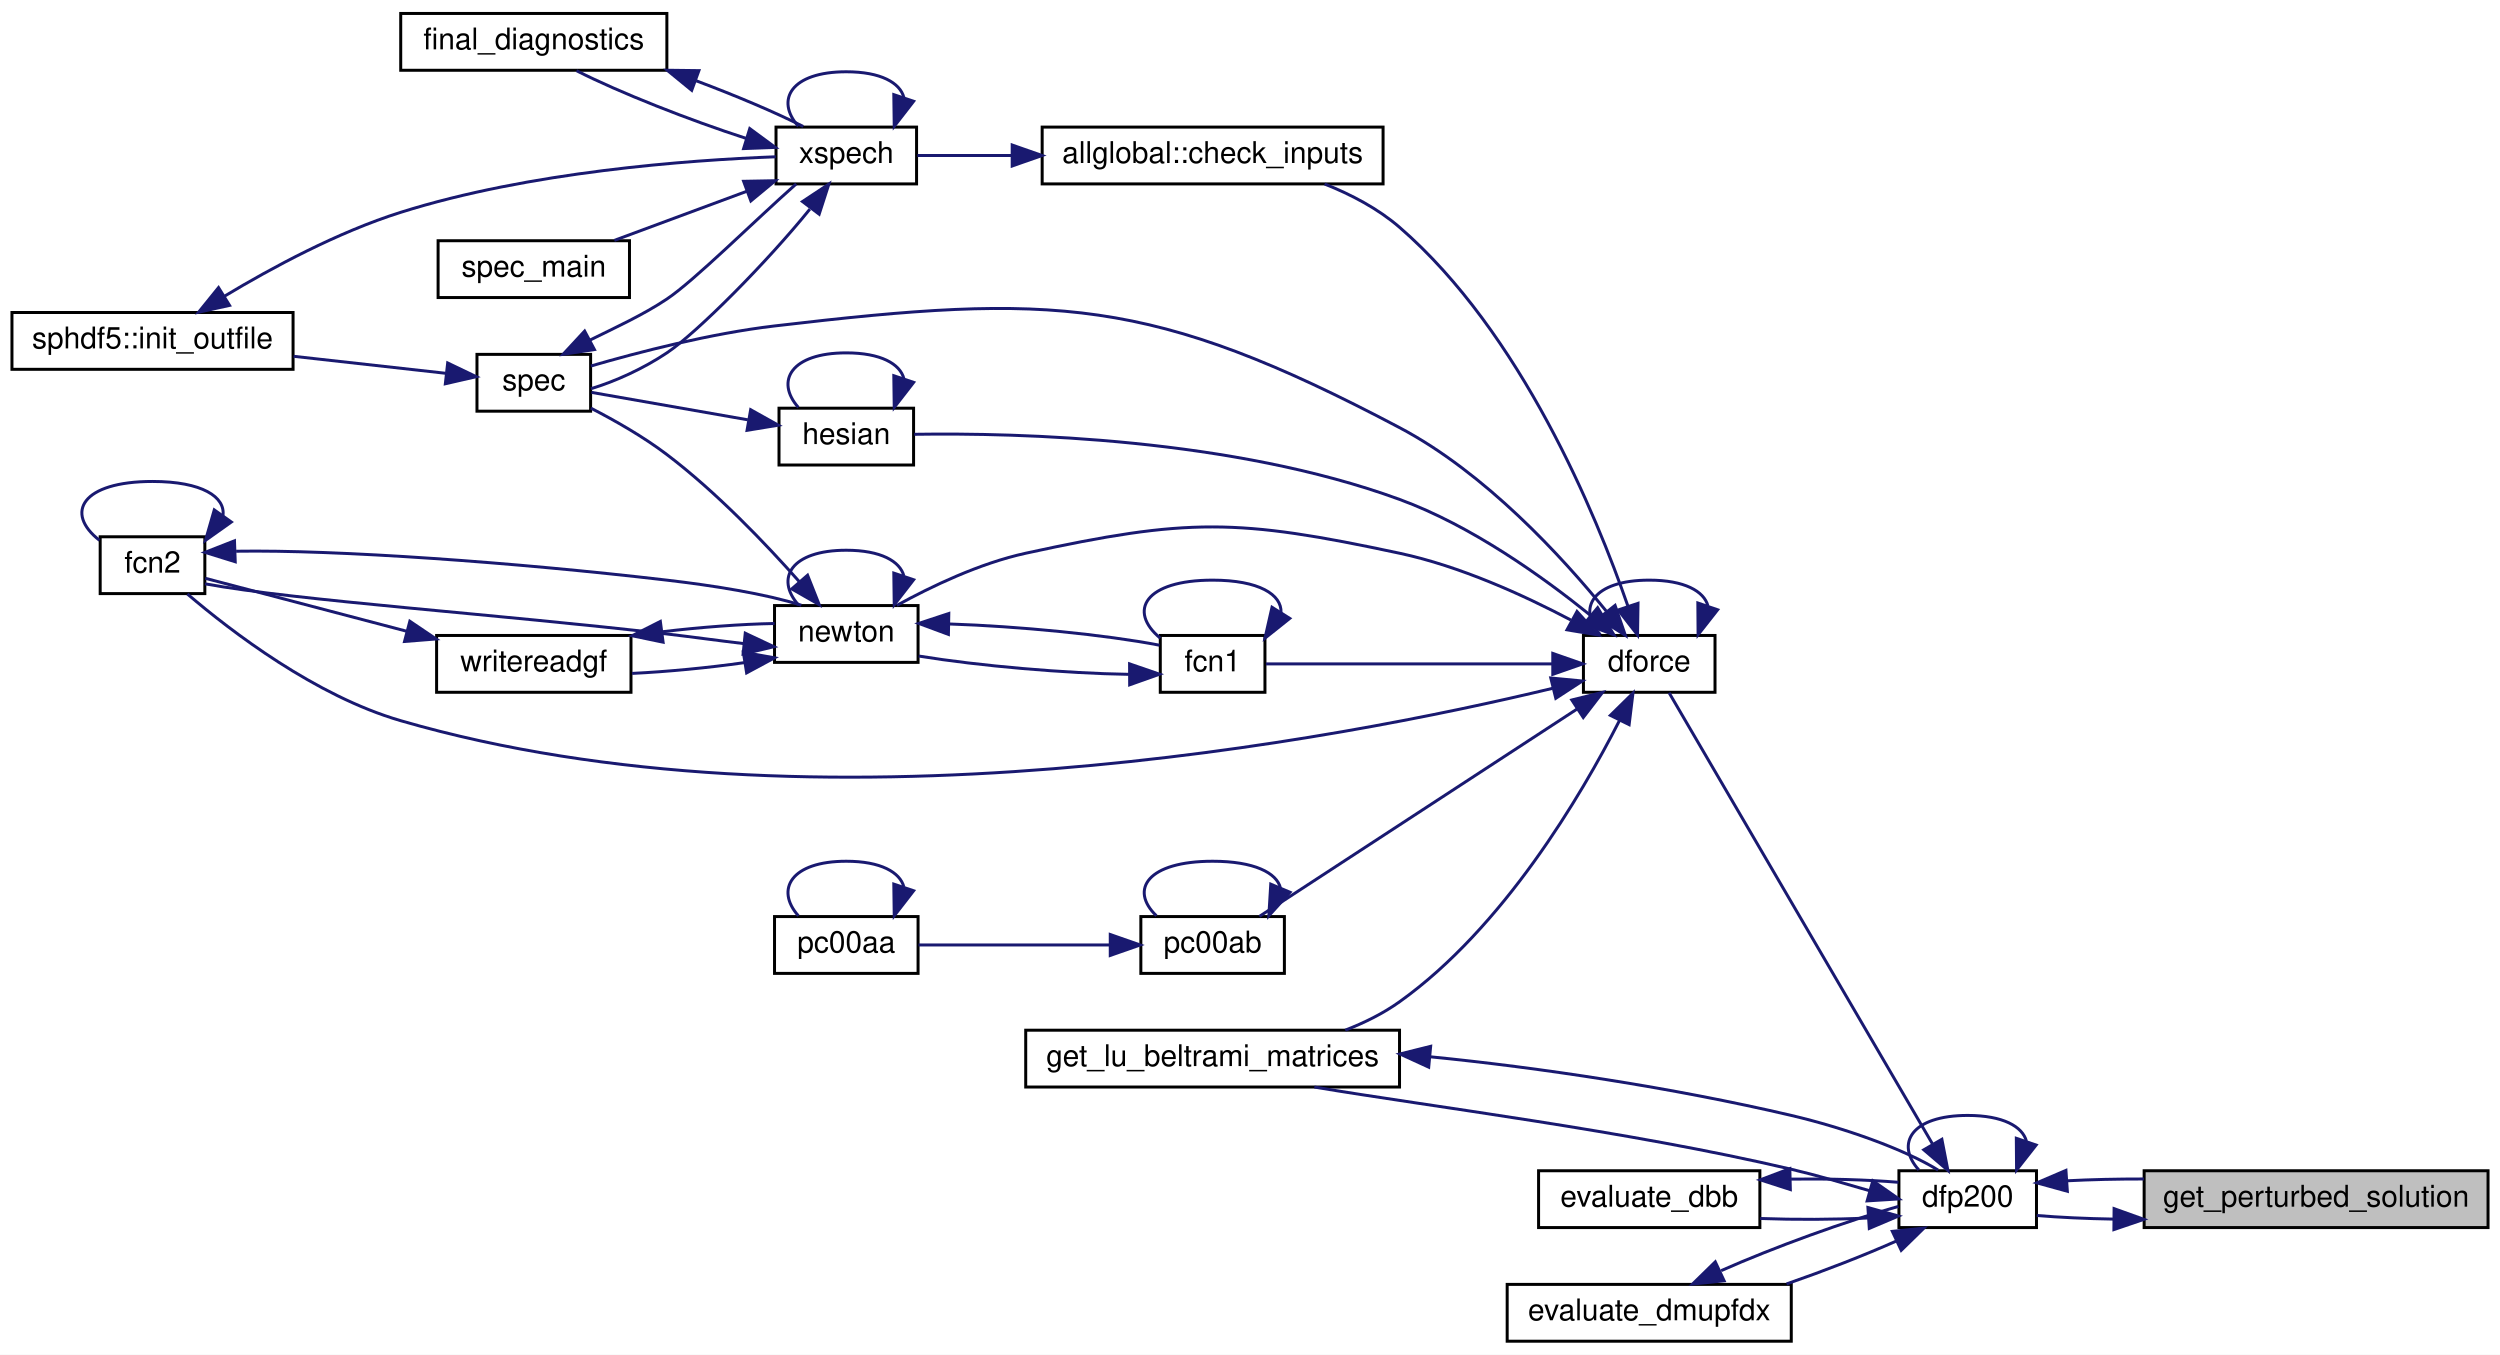
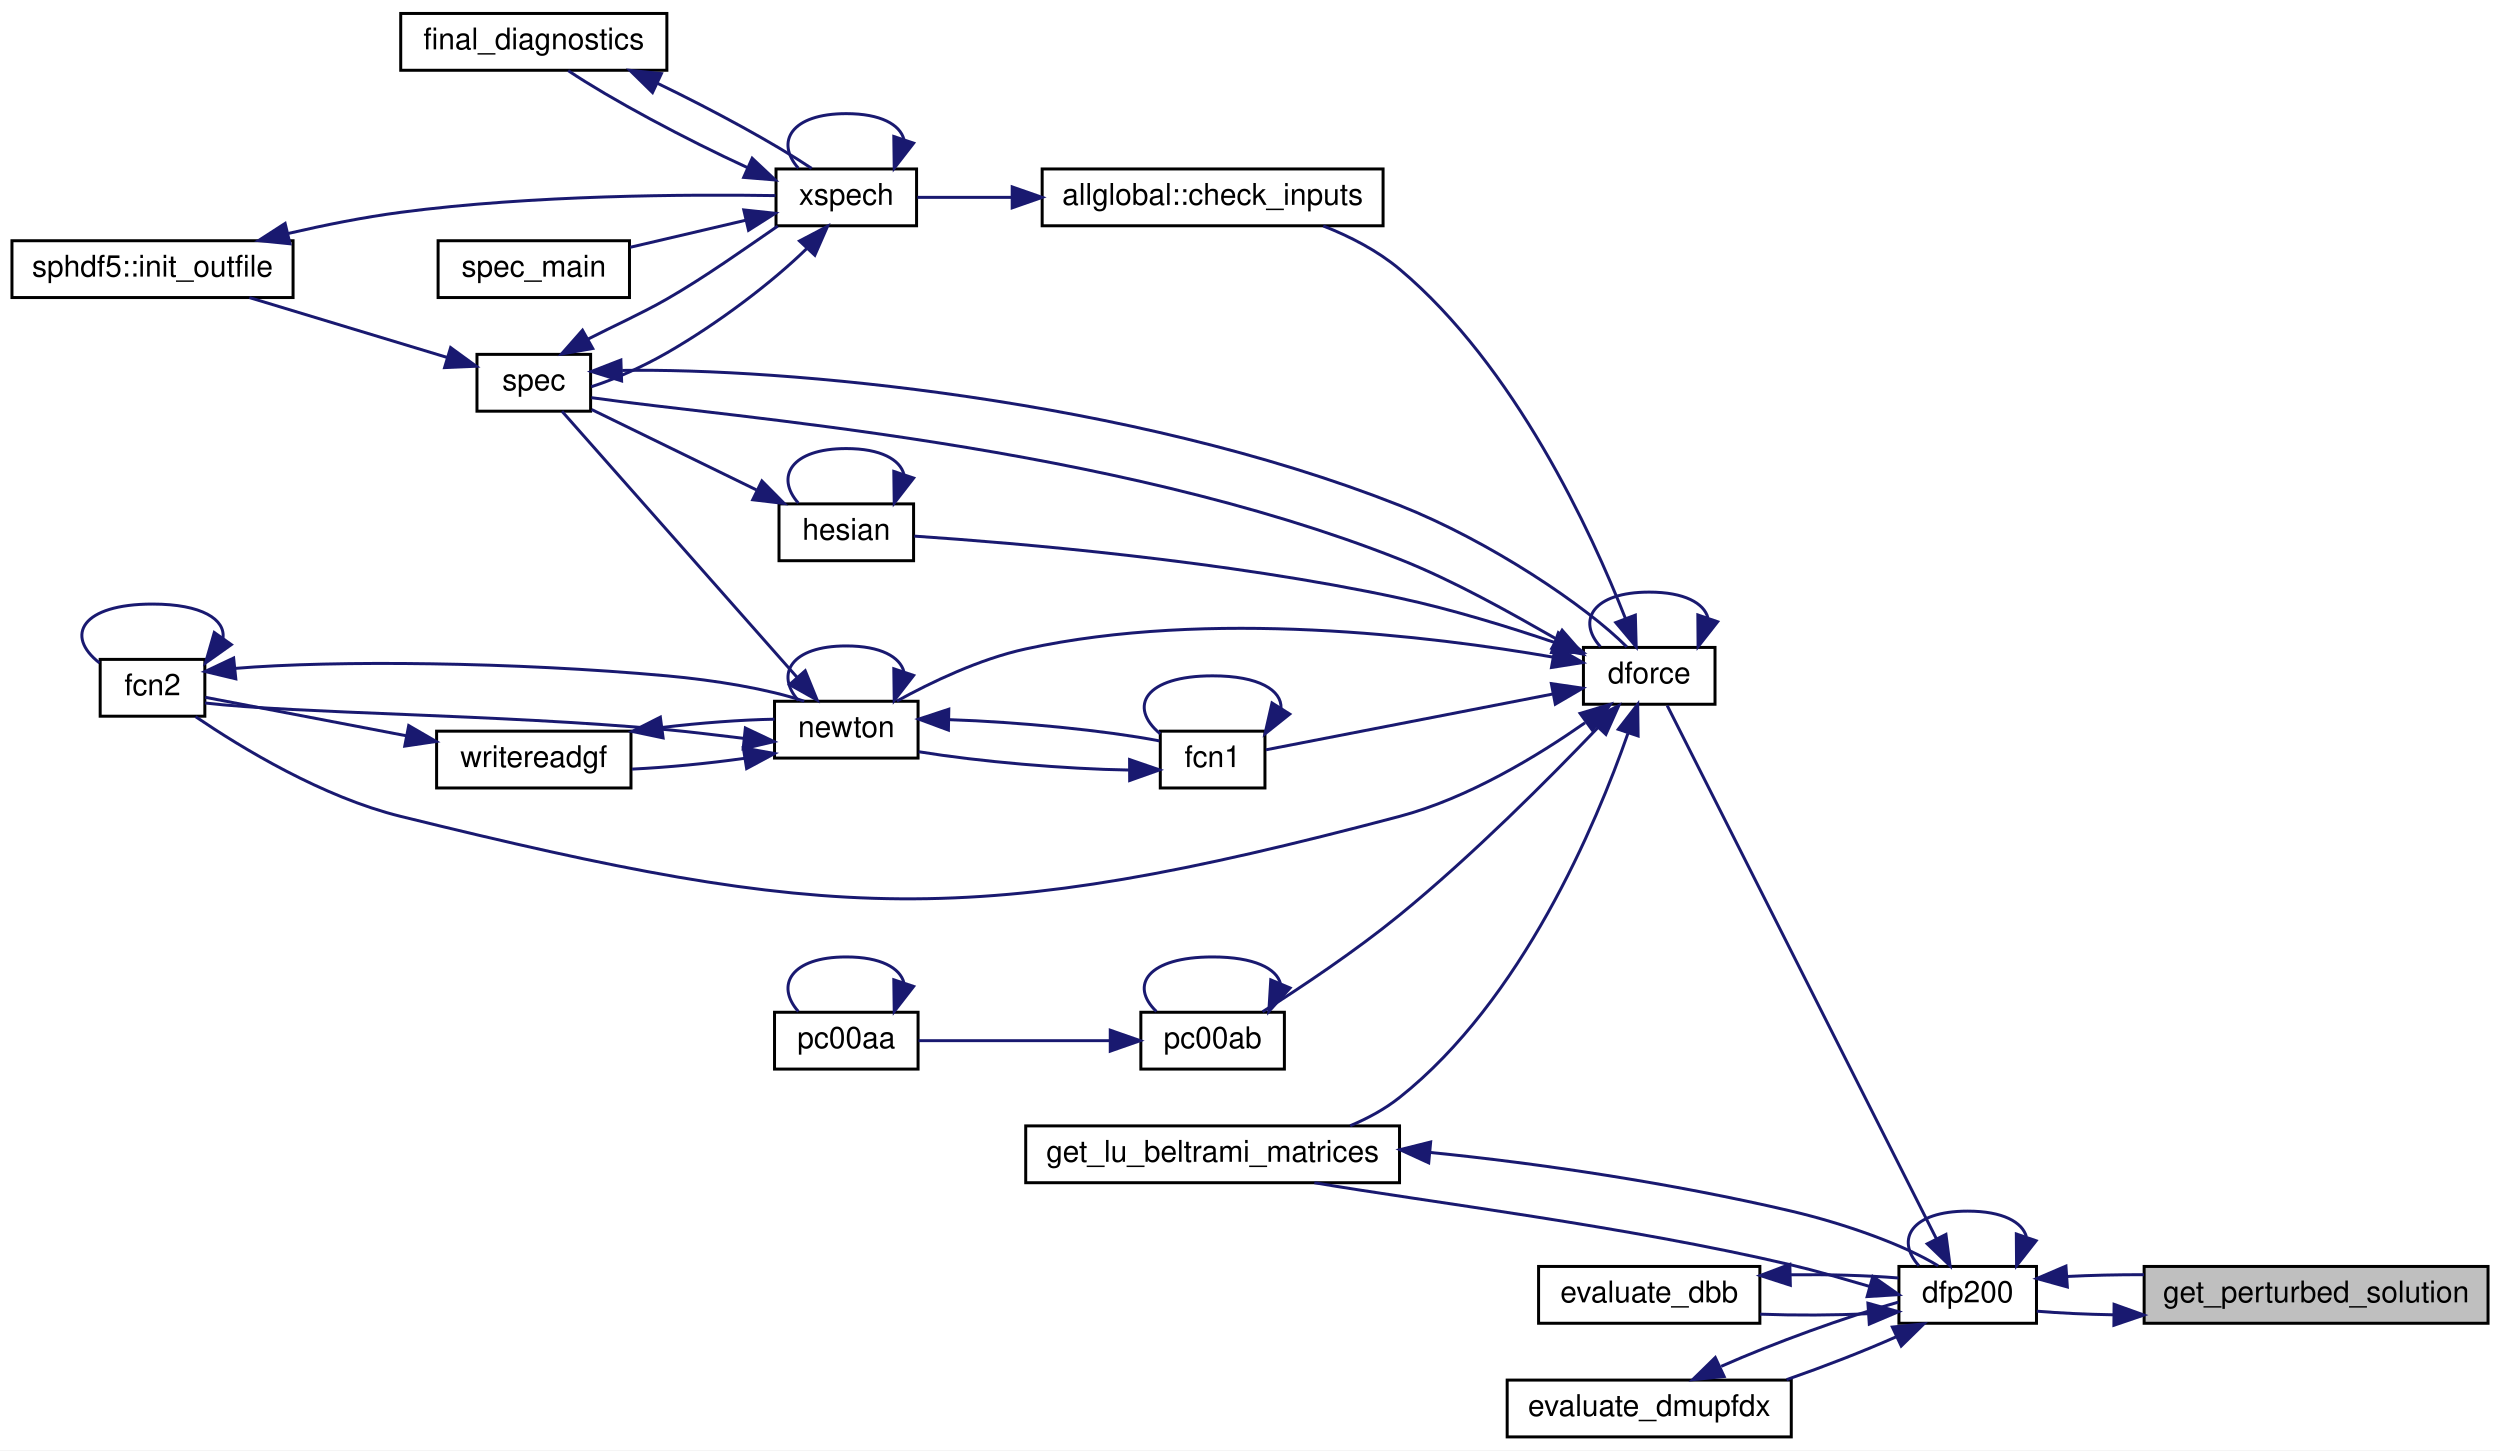
- <svg xmlns="http://www.w3.org/2000/svg" xmlns:xlink="http://www.w3.org/1999/xlink" width="836pt" height="453pt" viewBox="0.00 0.00 836.00 453.00">
-   <g id="graph0" class="graph" transform="scale(1 1) rotate(0) translate(4 449)">
-     <polygon fill="white" stroke="transparent" points="-4,4 -4,-449 832,-449 832,4 -4,4" />
+ <svg xmlns="http://www.w3.org/2000/svg" xmlns:xlink="http://www.w3.org/1999/xlink" width="836pt" height="485pt" viewBox="0.00 0.00 836.00 485.00">
+   <g id="graph0" class="graph" transform="scale(1 1) rotate(0) translate(4 481)">
+     <polygon fill="white" stroke="transparent" points="-4,4 -4,-481 832,-481 832,4 -4,4" />
    <g id="node1" class="node">
      <g id="a_node1">
        <a xlink:title="This routine evaluates the value of the magnetic field once the interface is perturbed using matrix p...">
          <polygon fill="#bfbfbf" stroke="black" points="713,-38.5 713,-57.5 828,-57.5 828,-38.5 713,-38.5" />
          <text text-anchor="middle" x="770.5" y="-45.5" font-family="Helvetica,sans-Serif" font-size="10.00">get_perturbed_solution</text>
        </a>
      </g>
    </g>
    <g id="node2" class="node">
      <g id="a_node2">
        <a xlink:href="dfp200_8f90.html#a55ea75395f8c71731451e1add3720c7e" target="_top" xlink:title="Given the field consistent with the constraints and the geometry, computes local quantites related to...">
          <polygon fill="white" stroke="black" points="631,-38.5 631,-57.5 677,-57.5 677,-38.5 631,-38.5" />
          <text text-anchor="middle" x="654" y="-45.5" font-family="Helvetica,sans-Serif" font-size="10.00">dfp200</text>
        </a>
      </g>
    </g>
    <g id="edge1" class="edge">
      <path fill="none" stroke="midnightblue" d="M702.81,-41.33C693.57,-41.49 684.67,-41.9 677.11,-42.54" />
      <polygon fill="midnightblue" stroke="midnightblue" points="702.95,-44.83 712.92,-41.25 702.89,-37.83 702.95,-44.83" />
    </g>
-     <g id="edge44" class="edge">
+     <g id="edge45" class="edge">
      <path fill="none" stroke="midnightblue" d="M687.14,-54.14C695.19,-54.56 704.07,-54.76 712.92,-54.75" />
      <polygon fill="midnightblue" stroke="midnightblue" points="687.32,-50.64 677.11,-53.46 686.85,-57.62 687.32,-50.64" />
    </g>
-     <g id="edge38" class="edge">
+     <g id="edge39" class="edge">
      <path fill="none" stroke="midnightblue" d="M673.63,-67.4C672.32,-72.31 665.77,-76 654,-76 635.16,-76 629.71,-66.57 637.66,-57.76" />
      <polygon fill="midnightblue" stroke="midnightblue" points="676.88,-66.09 670.34,-57.76 670.26,-68.35 676.88,-66.09" />
    </g>
    <g id="node3" class="node">
      <g id="a_node3">
        <a xlink:href="group__grp__global__force.html#ga38c9d3c50bd043707fefa5137c9dbf44" target="_top" xlink:title="Calculates , where  and , and .">
-           <polygon fill="white" stroke="black" points="525.5,-217.5 525.5,-236.5 569.5,-236.5 569.5,-217.5 525.5,-217.5" />
-           <text text-anchor="middle" x="547.5" y="-224.5" font-family="Helvetica,sans-Serif" font-size="10.00">dforce</text>
+           <polygon fill="white" stroke="black" points="525.5,-245.5 525.5,-264.5 569.5,-264.5 569.5,-245.5 525.5,-245.5" />
+           <text text-anchor="middle" x="547.5" y="-252.5" font-family="Helvetica,sans-Serif" font-size="10.00">dforce</text>
        </a>
      </g>
    </g>
    <g id="edge2" class="edge">
-       <path fill="none" stroke="midnightblue" d="M642.18,-66.54C620.16,-104.25 570.84,-188.74 554.15,-217.33" />
-       <polygon fill="midnightblue" stroke="midnightblue" points="645.36,-68.02 647.38,-57.62 639.32,-64.5 645.36,-68.02" />
+       <path fill="none" stroke="midnightblue" d="M643.54,-66.73C622,-109.4 569.89,-212.64 553.51,-245.07" />
+       <polygon fill="midnightblue" stroke="midnightblue" points="646.72,-68.21 648.1,-57.71 640.47,-65.06 646.72,-68.21" />
    </g>
    <g id="node14" class="node">
      <g id="a_node14">
        <a xlink:href="dfp200_8f90.html#a6aca59cf350d7b1941f8389d50945a43" target="_top" xlink:title="get LU Beltrami matrices">
          <polygon fill="white" stroke="black" points="339,-85.5 339,-104.5 464,-104.5 464,-85.5 339,-85.5" />
          <text text-anchor="middle" x="401.5" y="-92.5" font-family="Helvetica,sans-Serif" font-size="10.00">get_lu_beltrami_matrices</text>
        </a>
      </g>
    </g>
-     <g id="edge43" class="edge">
+     <g id="edge44" class="edge">
      <path fill="none" stroke="midnightblue" d="M621.12,-50.84C612.71,-53.28 603.58,-55.99 595,-58 539.76,-70.96 474.12,-78.97 435.52,-85.49" />
      <polygon fill="midnightblue" stroke="midnightblue" points="622.27,-54.15 630.95,-48.08 620.37,-47.42 622.27,-54.15" />
    </g>
    <g id="node18" class="node">
      <g id="a_node18">
        <a xlink:href="dfp200_8f90.html#a7b64c7392b45d0042d8bd7379c0761a5" target="_top" xlink:title="Evaluate the derivative of the square of the magnetic field modulus. Add spectral constraint derivati...">
          <polygon fill="white" stroke="black" points="510.5,-38.5 510.5,-57.5 584.5,-57.5 584.5,-38.5 510.5,-38.5" />
          <text text-anchor="middle" x="547.5" y="-45.5" font-family="Helvetica,sans-Serif" font-size="10.00">evaluate_dbb</text>
        </a>
      </g>
    </g>
-     <g id="edge39" class="edge">
+     <g id="edge40" class="edge">
      <path fill="none" stroke="midnightblue" d="M620.82,-41.71C609.36,-41.16 596.38,-41.1 584.61,-41.54" />
      <polygon fill="midnightblue" stroke="midnightblue" points="620.63,-45.21 630.84,-42.36 621.09,-38.22 620.63,-45.21" />
    </g>
    <g id="node19" class="node">
      <g id="a_node19">
        <a xlink:href="dfp200_8f90.html#a73ddf39ecc5228201fb643779e17cd36" target="_top" xlink:title="Evaluate mu and psip derivatives and store them in dmupfdx.">
          <polygon fill="white" stroke="black" points="500,-0.5 500,-19.5 595,-19.5 595,-0.5 500,-0.5" />
          <text text-anchor="middle" x="547.5" y="-7.5" font-family="Helvetica,sans-Serif" font-size="10.00">evaluate_dmupfdx</text>
        </a>
      </g>
    </g>
-     <g id="edge41" class="edge">
+     <g id="edge42" class="edge">
      <path fill="none" stroke="midnightblue" d="M630.21,-34.03C619.42,-29.23 606.13,-24.06 593.43,-19.65" />
      <polygon fill="midnightblue" stroke="midnightblue" points="628.8,-37.23 639.34,-38.3 631.77,-30.89 628.8,-37.23" />
    </g>
-     <g id="edge13" class="edge">
-       <path fill="none" stroke="midnightblue" d="M567.13,-246.4C565.82,-251.31 559.27,-255 547.5,-255 528.66,-255 523.21,-245.57 531.16,-236.76" />
-       <polygon fill="midnightblue" stroke="midnightblue" points="570.38,-245.09 563.84,-236.76 563.76,-247.35 570.38,-245.09" />
+     <g id="edge14" class="edge">
+       <path fill="none" stroke="midnightblue" d="M567.13,-274.4C565.82,-279.31 559.27,-283 547.5,-283 528.66,-283 523.21,-273.57 531.16,-264.76" />
+       <polygon fill="midnightblue" stroke="midnightblue" points="570.38,-273.09 563.84,-264.76 563.76,-275.35 570.38,-273.09" />
    </g>
    <g id="node4" class="node">
      <g id="a_node4">
        <a xlink:href="namespaceallglobal.html#a7824bc37519fe88336534ce90ab2af16" target="_top" xlink:title=" ">
-           <polygon fill="white" stroke="black" points="344.5,-387.5 344.5,-406.5 458.5,-406.5 458.5,-387.5 344.5,-387.5" />
-           <text text-anchor="middle" x="401.5" y="-394.5" font-family="Helvetica,sans-Serif" font-size="10.00">allglobal::check_inputs</text>
+           <polygon fill="white" stroke="black" points="344.5,-405.5 344.5,-424.5 458.5,-424.5 458.5,-405.5 344.5,-405.5" />
+           <text text-anchor="middle" x="401.5" y="-412.5" font-family="Helvetica,sans-Serif" font-size="10.00">allglobal::check_inputs</text>
        </a>
      </g>
    </g>
    <g id="edge3" class="edge">
-       <path fill="none" stroke="midnightblue" d="M540.4,-246.24C529.7,-277.07 504.73,-337.69 464,-373 456.81,-379.23 447.82,-383.95 438.95,-387.47" />
-       <polygon fill="midnightblue" stroke="midnightblue" points="543.75,-247.25 543.59,-236.66 537.11,-245.04 543.75,-247.25" />
+       <path fill="none" stroke="midnightblue" d="M539.56,-274.14C528.11,-303.22 502.6,-358.56 464,-391 456.63,-397.19 447.47,-401.91 438.5,-405.44" />
+       <polygon fill="midnightblue" stroke="midnightblue" points="542.86,-275.3 543.14,-264.71 536.32,-272.81 542.86,-275.3" />
    </g>
    <g id="node7" class="node">
      <g id="a_node7">
        <a xlink:href="xspech_8f90.html#a48f45478dc2c9f70ea8aa1c60ad06503" target="_top" xlink:title="This is the main &quot;driver&quot; for the physics part of SPEC.">
-           <polygon fill="white" stroke="black" points="155.5,-311.5 155.5,-330.5 193.5,-330.5 193.5,-311.5 155.5,-311.5" />
-           <text text-anchor="middle" x="174.5" y="-318.5" font-family="Helvetica,sans-Serif" font-size="10.00">spec</text>
-         </a>
-       </g>
-     </g>
-     <g id="edge37" class="edge">
-       <path fill="none" stroke="midnightblue" d="M533.14,-244.63C518.3,-262.91 492.63,-290.88 464,-306 380.78,-349.95 348.46,-351.01 255,-340 233.58,-337.48 209.57,-331.25 193.6,-326.61" />
-       <polygon fill="midnightblue" stroke="midnightblue" points="536.08,-246.56 539.52,-236.54 530.58,-242.22 536.08,-246.56" />
+           <polygon fill="white" stroke="black" points="155.5,-343.5 155.5,-362.5 193.5,-362.5 193.5,-343.5 155.5,-343.5" />
+           <text text-anchor="middle" x="174.5" y="-350.5" font-family="Helvetica,sans-Serif" font-size="10.00">spec</text>
+         </a>
+       </g>
+     </g>
+     <g id="edge38" class="edge">
+       <path fill="none" stroke="midnightblue" d="M516.44,-267.33C501.27,-275.98 482.25,-286.79 464,-294 367.09,-332.31 240.39,-341.33 193.75,-348.02" />
+       <polygon fill="midnightblue" stroke="midnightblue" points="518.38,-270.26 525.35,-262.28 514.92,-264.17 518.38,-270.26" />
    </g>
    <g id="node10" class="node">
      <g id="a_node10">
        <a xlink:href="group__grp__force__driver.html#gabbc245b3884ee8d8d3e2a52f25149f78" target="_top" xlink:title="fcn1">
          <polygon fill="white" stroke="black" points="384,-217.5 384,-236.5 419,-236.5 419,-217.5 384,-217.5" />
          <text text-anchor="middle" x="401.5" y="-224.5" font-family="Helvetica,sans-Serif" font-size="10.00">fcn1</text>
        </a>
      </g>
    </g>
-     <g id="edge14" class="edge">
-       <path fill="none" stroke="midnightblue" d="M515.08,-227C485.64,-227 442.77,-227 419.34,-227" />
-       <polygon fill="midnightblue" stroke="midnightblue" points="515.25,-230.5 525.25,-227 515.25,-223.5 515.25,-230.5" />
+     <g id="edge15" class="edge">
+       <path fill="none" stroke="midnightblue" d="M515.08,-248.89C485.64,-243.17 442.77,-234.83 419.34,-230.27" />
+       <polygon fill="midnightblue" stroke="midnightblue" points="514.77,-252.4 525.25,-250.87 516.1,-245.52 514.77,-252.4" />
    </g>
    <g id="node11" class="node">
      <g id="a_node11">
        <a xlink:href="group__grp__force__driver.html#gaec14f81fbdbedafbc4189489ec8ae178" target="_top" xlink:title="Employs Newton method to find , where  and  is defined in dforce() .">
          <polygon fill="white" stroke="black" points="255,-227.5 255,-246.5 303,-246.5 303,-227.5 255,-227.5" />
          <text text-anchor="middle" x="279" y="-234.5" font-family="Helvetica,sans-Serif" font-size="10.00">newton</text>
        </a>
      </g>
    </g>
-     <g id="edge32" class="edge">
-       <path fill="none" stroke="midnightblue" d="M521.33,-241.64C505.46,-250.01 484.21,-259.68 464,-264 409.67,-275.62 393.28,-275.83 339,-264 323.59,-260.64 307.39,-252.88 295.87,-246.54" />
-       <polygon fill="midnightblue" stroke="midnightblue" points="523.35,-244.52 530.45,-236.66 520,-238.38 523.35,-244.52" />
+     <g id="edge33" class="edge">
+       <path fill="none" stroke="midnightblue" d="M515.37,-261.25C474.41,-268.37 400.42,-277.39 339,-264 323.59,-260.64 307.39,-252.88 295.87,-246.54" />
+       <polygon fill="midnightblue" stroke="midnightblue" points="516.07,-264.68 525.28,-259.45 514.82,-257.79 516.07,-264.68" />
    </g>
    <g id="node12" class="node">
      <g id="a_node12">
        <a xlink:href="group__grp__force__driver.html#ga8ccd6c7d901872702521d0a0edf95412" target="_top" xlink:title="fcn2">
-           <polygon fill="white" stroke="black" points="29.5,-250.5 29.5,-269.5 64.5,-269.5 64.5,-250.5 29.5,-250.5" />
-           <text text-anchor="middle" x="47" y="-257.5" font-family="Helvetica,sans-Serif" font-size="10.00">fcn2</text>
-         </a>
-       </g>
-     </g>
-     <g id="edge26" class="edge">
-       <path fill="none" stroke="midnightblue" d="M515.12,-218.81C444.59,-201.85 268.85,-167.69 130,-208 101.51,-216.27 73.43,-237.75 58.67,-250.36" />
-       <polygon fill="midnightblue" stroke="midnightblue" points="514.58,-222.28 525.13,-221.27 516.26,-215.49 514.58,-222.28" />
+           <polygon fill="white" stroke="black" points="29.5,-241.5 29.5,-260.5 64.5,-260.5 64.5,-241.5 29.5,-241.5" />
+           <text text-anchor="middle" x="47" y="-248.5" font-family="Helvetica,sans-Serif" font-size="10.00">fcn2</text>
+         </a>
+       </g>
    </g>
    <g id="edge27" class="edge">
-       <path fill="none" stroke="midnightblue" d="M537.51,-207.97C524.68,-182.82 498.75,-138.81 464,-114 458.54,-110.1 452.26,-106.99 445.85,-104.51" />
-       <polygon fill="midnightblue" stroke="midnightblue" points="534.5,-209.78 542.06,-217.2 540.78,-206.68 534.5,-209.78" />
+       <path fill="none" stroke="midnightblue" d="M526.05,-239.32C510.11,-228.15 486.91,-214.07 464,-208 320.5,-169.99 274.14,-172.5 130,-208 103.93,-214.42 76.98,-230.76 61.39,-241.35" />
+       <polygon fill="midnightblue" stroke="midnightblue" points="524.39,-242.44 534.53,-245.48 528.5,-236.78 524.39,-242.44" />
+     </g>
+     <g id="edge28" class="edge">
+       <path fill="none" stroke="midnightblue" d="M540.36,-235.69C529.72,-205.31 504.97,-146.49 464,-114 459.1,-110.11 453.4,-107.01 447.48,-104.55" />
+       <polygon fill="midnightblue" stroke="midnightblue" points="537.15,-237.12 543.65,-245.49 543.78,-234.9 537.15,-237.12" />
    </g>
    <g id="node15" class="node">
      <g id="a_node15">
        <a xlink:href="group__grp__diagnostics.html#ga7401b50ec10c6598ee4a8112717a63ec" target="_top" xlink:title="Computes eigenvalues and eigenvectors of derivative matrix, .">
          <polygon fill="white" stroke="black" points="256.5,-293.5 256.5,-312.5 301.5,-312.5 301.5,-293.5 256.5,-293.5" />
          <text text-anchor="middle" x="279" y="-300.5" font-family="Helvetica,sans-Serif" font-size="10.00">hesian</text>
        </a>
      </g>
    </g>
-     <g id="edge29" class="edge">
-       <path fill="none" stroke="midnightblue" d="M527.77,-243.3C511.92,-256.11 488.01,-273.21 464,-282 408.14,-302.44 336.93,-304.31 301.72,-303.77" />
-       <polygon fill="midnightblue" stroke="midnightblue" points="530.25,-245.79 535.7,-236.71 525.78,-240.41 530.25,-245.79" />
+     <g id="edge30" class="edge">
+       <path fill="none" stroke="midnightblue" d="M515.9,-266.14C500.51,-271.36 481.46,-277.24 464,-281 406.13,-293.46 336.39,-299.38 301.74,-301.72" />
+       <polygon fill="midnightblue" stroke="midnightblue" points="517.12,-269.42 525.43,-262.84 514.83,-262.81 517.12,-269.42" />
    </g>
    <g id="node16" class="node">
      <g id="a_node16">
        <a xlink:href="group__grp__conjugate__gradient.html#ga4d8415226e62a9fdb42b0fd0b464251e" target="_top" xlink:title="Returns the energy functional and it's derivatives with respect to geometry.">
          <polygon fill="white" stroke="black" points="377.5,-123.5 377.5,-142.5 425.5,-142.5 425.5,-123.5 377.5,-123.5" />
          <text text-anchor="middle" x="401.5" y="-130.5" font-family="Helvetica,sans-Serif" font-size="10.00">pc00ab</text>
        </a>
      </g>
    </g>
-     <g id="edge33" class="edge">
-       <path fill="none" stroke="midnightblue" d="M523.35,-211.89C493.42,-192.35 442.18,-158.9 417.14,-142.56" />
-       <polygon fill="midnightblue" stroke="midnightblue" points="521.61,-214.93 531.9,-217.47 525.44,-209.07 521.61,-214.93" />
+     <g id="edge34" class="edge">
+       <path fill="none" stroke="midnightblue" d="M530.26,-237.61C514.16,-220.78 488.44,-194.95 464,-175 449.18,-162.9 430.94,-150.75 418.19,-142.66" />
+       <polygon fill="midnightblue" stroke="midnightblue" points="527.92,-240.23 537.34,-245.08 533.01,-235.42 527.92,-240.23" />
    </g>
    <g id="node5" class="node">
      <g id="a_node5">
        <a xlink:href="xspech_8f90.html#a9fdc71dffd7c61ee4588a3f80d3ab9ce" target="_top" xlink:title="Main subroutine of SPEC.">
-           <polygon fill="white" stroke="black" points="255.5,-387.5 255.5,-406.5 302.5,-406.5 302.5,-387.5 255.5,-387.5" />
-           <text text-anchor="middle" x="279" y="-394.5" font-family="Helvetica,sans-Serif" font-size="10.00">xspech</text>
+           <polygon fill="white" stroke="black" points="255.5,-405.5 255.5,-424.5 302.5,-424.5 302.5,-405.5 255.5,-405.5" />
+           <text text-anchor="middle" x="279" y="-412.5" font-family="Helvetica,sans-Serif" font-size="10.00">xspech</text>
        </a>
      </g>
    </g>
    <g id="edge4" class="edge">
-       <path fill="none" stroke="midnightblue" d="M334.45,-397C323.06,-397 311.95,-397 302.77,-397" />
-       <polygon fill="midnightblue" stroke="midnightblue" points="334.48,-400.5 344.48,-397 334.48,-393.5 334.48,-400.5" />
-     </g>
-     <g id="edge12" class="edge">
-       <path fill="none" stroke="midnightblue" d="M298.26,-416.4C296.97,-421.31 290.55,-425 279,-425 260.52,-425 255.17,-415.57 262.97,-406.76" />
-       <polygon fill="midnightblue" stroke="midnightblue" points="301.52,-415.13 295.03,-406.76 294.89,-417.35 301.52,-415.13" />
+       <path fill="none" stroke="midnightblue" d="M334.45,-415C323.06,-415 311.95,-415 302.77,-415" />
+       <polygon fill="midnightblue" stroke="midnightblue" points="334.48,-418.5 344.48,-415 334.48,-411.5 334.48,-418.5" />
+     </g>
+     <g id="edge13" class="edge">
+       <path fill="none" stroke="midnightblue" d="M298.26,-434.4C296.97,-439.31 290.55,-443 279,-443 260.52,-443 255.17,-433.57 262.97,-424.76" />
+       <polygon fill="midnightblue" stroke="midnightblue" points="301.52,-433.13 295.03,-424.76 294.89,-435.35 301.52,-433.13" />
    </g>
    <g id="node6" class="node">
      <g id="a_node6">
        <a xlink:href="xspech_8f90.html#a1451823a7b97101a797de616250752c1" target="_top" xlink:title="Final diagnostics.">
-           <polygon fill="white" stroke="black" points="130,-425.5 130,-444.5 219,-444.5 219,-425.5 130,-425.5" />
-           <text text-anchor="middle" x="174.5" y="-432.5" font-family="Helvetica,sans-Serif" font-size="10.00">final_diagnostics</text>
+           <polygon fill="white" stroke="black" points="130,-457.5 130,-476.5 219,-476.5 219,-457.5 130,-457.5" />
+           <text text-anchor="middle" x="174.5" y="-464.5" font-family="Helvetica,sans-Serif" font-size="10.00">final_diagnostics</text>
        </a>
      </g>
    </g>
    <g id="edge5" class="edge">
-       <path fill="none" stroke="midnightblue" d="M245.65,-402.67C226.44,-408.89 203.1,-418.08 188.78,-425.36" />
-       <polygon fill="midnightblue" stroke="midnightblue" points="246.72,-406 255.25,-399.71 244.66,-399.31 246.72,-406" />
+       <path fill="none" stroke="midnightblue" d="M245.91,-424.97C225.34,-434.42 199.97,-447.96 185.99,-457.39" />
+       <polygon fill="midnightblue" stroke="midnightblue" points="247.53,-428.08 255.25,-420.82 244.69,-421.68 247.53,-428.08" />
    </g>
    <g id="edge7" class="edge">
-       <path fill="none" stroke="midnightblue" d="M266.82,-379.07C252.78,-361.67 229.28,-337.88 219,-331 211.19,-325.77 201.71,-321.43 193.6,-319.02" />
-       <polygon fill="midnightblue" stroke="midnightblue" points="264.35,-381.6 273.18,-387.45 269.93,-377.37 264.35,-381.6" />
+       <path fill="none" stroke="midnightblue" d="M265.88,-397.98C254.31,-386.65 236.15,-372.84 219,-363 210.99,-358.41 201.67,-354.2 193.71,-351.67" />
+       <polygon fill="midnightblue" stroke="midnightblue" points="263.36,-400.42 272.74,-405.35 268.48,-395.65 263.36,-400.42" />
    </g>
    <g id="node9" class="node">
      <g id="a_node9">
        <a xlink:href="xspech_8f90.html#a95271e8805067f801b5d4e524d6901d4" target="_top" xlink:title="Main program of SPEC.">
-           <polygon fill="white" stroke="black" points="142.5,-349.5 142.5,-368.5 206.5,-368.5 206.5,-349.5 142.5,-349.5" />
-           <text text-anchor="middle" x="174.5" y="-356.5" font-family="Helvetica,sans-Serif" font-size="10.00">spec_main</text>
-         </a>
-       </g>
+           <polygon fill="white" stroke="black" points="142.5,-381.5 142.5,-400.5 206.5,-400.5 206.5,-381.5 142.5,-381.5" />
+           <text text-anchor="middle" x="174.5" y="-388.5" font-family="Helvetica,sans-Serif" font-size="10.00">spec_main</text>
+         </a>
+       </g>
+     </g>
+     <g id="edge12" class="edge">
+       <path fill="none" stroke="midnightblue" d="M245.34,-407.35C232.98,-404.46 218.96,-401.18 206.74,-398.31" />
+       <polygon fill="midnightblue" stroke="midnightblue" points="244.72,-410.8 255.25,-409.67 246.31,-403.99 244.72,-410.8" />
+     </g>
+     <g id="edge6" class="edge">
+       <path fill="none" stroke="midnightblue" d="M215.88,-453.13C234.56,-444.13 255.25,-432.86 267.42,-424.68" />
+       <polygon fill="midnightblue" stroke="midnightblue" points="214.2,-450.05 206.64,-457.47 217.18,-456.39 214.2,-450.05" />
+     </g>
+     <g id="edge8" class="edge">
+       <path fill="none" stroke="midnightblue" d="M204.07,-357.13C257.08,-358 373.52,-347.76 464,-312 494.2,-300.06 526.52,-278.27 540.01,-264.67" />
+       <polygon fill="midnightblue" stroke="midnightblue" points="203.86,-353.62 193.75,-356.78 203.62,-360.61 203.86,-353.62" />
    </g>
    <g id="edge11" class="edge">
-       <path fill="none" stroke="midnightblue" d="M245.79,-385.06C231.5,-379.76 214.91,-373.61 201.44,-368.62" />
-       <polygon fill="midnightblue" stroke="midnightblue" points="244.66,-388.37 255.25,-388.57 247.09,-381.81 244.66,-388.37" />
-     </g>
-     <g id="edge6" class="edge">
-       <path fill="none" stroke="midnightblue" d="M228.8,-421.99C242.12,-416.99 255.26,-411.44 264.6,-406.7" />
-       <polygon fill="midnightblue" stroke="midnightblue" points="227.31,-418.8 219.11,-425.51 229.71,-425.38 227.31,-418.8" />
-     </g>
-     <g id="edge10" class="edge">
-       <path fill="none" stroke="midnightblue" d="M193.35,-335.31C201.52,-339.34 211.11,-343.72 219,-349 228.23,-355.18 248.12,-374.99 262.25,-387.5" />
-       <polygon fill="midnightblue" stroke="midnightblue" points="194.78,-332.11 184.3,-330.52 191.5,-338.29 194.78,-332.11" />
+       <path fill="none" stroke="midnightblue" d="M192.73,-367.66C200.9,-371.85 210.67,-376.22 219,-381 231.86,-388.38 245.29,-397.99 256.08,-405.4" />
+       <polygon fill="midnightblue" stroke="midnightblue" points="194.21,-364.47 183.77,-362.63 190.78,-370.58 194.21,-364.47" />
    </g>
    <g id="node8" class="node">
      <g id="a_node8">
        <a xlink:href="group__grp__output.html#ga0f962c09cd5d5eba99f1cba043cb3898" target="_top" xlink:title="Initialize the interface to the HDF5 library and open the output file.">
-           <polygon fill="white" stroke="black" points="0,-325.5 0,-344.5 94,-344.5 94,-325.5 0,-325.5" />
-           <text text-anchor="middle" x="47" y="-332.5" font-family="Helvetica,sans-Serif" font-size="10.00">sphdf5::init_outfile</text>
-         </a>
-       </g>
-     </g>
-     <g id="edge8" class="edge">
-       <path fill="none" stroke="midnightblue" d="M145.06,-324.17C130.04,-325.85 111.23,-327.95 94.18,-329.85" />
-       <polygon fill="midnightblue" stroke="midnightblue" points="145.7,-327.62 155.25,-323.04 144.92,-320.67 145.7,-327.62" />
+           <polygon fill="white" stroke="black" points="0,-381.5 0,-400.5 94,-400.5 94,-381.5 0,-381.5" />
+           <text text-anchor="middle" x="47" y="-388.5" font-family="Helvetica,sans-Serif" font-size="10.00">sphdf5::init_outfile</text>
+         </a>
+       </g>
    </g>
    <g id="edge9" class="edge">
-       <path fill="none" stroke="midnightblue" d="M71.03,-349.93C86.96,-359.51 108.98,-371.38 130,-378 172.99,-391.55 225.91,-395.46 255.41,-396.57" />
-       <polygon fill="midnightblue" stroke="midnightblue" points="72.76,-346.88 62.42,-344.6 69.08,-352.83 72.76,-346.88" />
-     </g>
-     <g id="edge15" class="edge">
+       <path fill="none" stroke="midnightblue" d="M145.67,-361.43C126.05,-367.37 99.76,-375.33 79.39,-381.49" />
+       <polygon fill="midnightblue" stroke="midnightblue" points="146.69,-364.77 155.25,-358.53 144.67,-358.07 146.69,-364.77" />
+     </g>
+     <g id="edge10" class="edge">
+       <path fill="none" stroke="midnightblue" d="M92.33,-402.92C104.46,-405.73 117.66,-408.38 130,-410 174.1,-415.8 226.18,-416.04 255.32,-415.59" />
+       <polygon fill="midnightblue" stroke="midnightblue" points="92.98,-399.48 82.44,-400.55 91.34,-406.29 92.98,-399.48" />
+     </g>
+     <g id="edge16" class="edge">
      <path fill="none" stroke="midnightblue" d="M424.37,-244.14C424.68,-250.14 417.06,-255 401.5,-255 378.86,-255 373.03,-244.72 383.99,-235.6" />
      <polygon fill="midnightblue" stroke="midnightblue" points="427.29,-242.21 419.01,-235.6 421.36,-245.93 427.29,-242.21" />
    </g>
-     <g id="edge16" class="edge">
+     <g id="edge17" class="edge">
      <path fill="none" stroke="midnightblue" d="M373.51,-223.5C352.38,-223.82 323.31,-226.32 303.22,-229.62" />
      <polygon fill="midnightblue" stroke="midnightblue" points="373.73,-227 383.74,-223.55 373.76,-220 373.73,-227" />
    </g>
-     <g id="edge22" class="edge">
-       <path fill="none" stroke="midnightblue" d="M263.33,-254.44C252.04,-267.2 235.61,-284.4 219,-297 211.17,-302.94 201.68,-308.35 193.57,-312.52" />
-       <polygon fill="midnightblue" stroke="midnightblue" points="266.05,-256.65 269.95,-246.8 260.76,-252.06 266.05,-256.65" />
-     </g>
-     <g id="edge17" class="edge">
+     <g id="edge23" class="edge">
+       <path fill="none" stroke="midnightblue" d="M262.55,-254.49C240.6,-279.33 201.15,-323.97 183.93,-343.46" />
+       <polygon fill="midnightblue" stroke="midnightblue" points="265.26,-256.7 269.26,-246.89 260.02,-252.07 265.26,-256.7" />
+     </g>
+     <g id="edge18" class="edge">
      <path fill="none" stroke="midnightblue" d="M313.52,-240.34C336.37,-239.59 365.66,-236.74 383.74,-233.24" />
      <polygon fill="midnightblue" stroke="midnightblue" points="313.15,-236.85 303.22,-240.53 313.28,-243.84 313.15,-236.85" />
    </g>
-     <g id="edge21" class="edge">
+     <g id="edge22" class="edge">
      <path fill="none" stroke="midnightblue" d="M298.26,-256.4C296.97,-261.31 290.55,-265 279,-265 260.52,-265 255.17,-255.57 262.97,-246.76" />
      <polygon fill="midnightblue" stroke="midnightblue" points="301.52,-255.13 295.03,-246.76 294.89,-257.35 301.52,-255.13" />
    </g>
-     <g id="edge18" class="edge">
-       <path fill="none" stroke="midnightblue" d="M244.62,-233.79C236.27,-234.77 227.32,-236.03 219,-237 162.49,-243.61 95.12,-248.15 64.55,-253.77" />
-       <polygon fill="midnightblue" stroke="midnightblue" points="245.21,-237.25 254.79,-232.74 244.49,-230.29 245.21,-237.25" />
+     <g id="edge19" class="edge">
+       <path fill="none" stroke="midnightblue" d="M244.66,-234.1C236.3,-235.07 227.34,-236.24 219,-237 162.5,-242.12 95.12,-242.38 64.55,-245.92" />
+       <polygon fill="midnightblue" stroke="midnightblue" points="245.25,-237.55 254.82,-233.02 244.51,-230.59 245.25,-237.55" />
    </g>
    <g id="node13" class="node">
      <g id="a_node13">
        <a xlink:href="group__grp__force__driver.html#ga382822b303cbf8c56d6f54dcb379caf2" target="_top" xlink:title="read or write force-derivative matrix">
          <polygon fill="white" stroke="black" points="142,-217.5 142,-236.5 207,-236.5 207,-217.5 142,-217.5" />
          <text text-anchor="middle" x="174.5" y="-224.5" font-family="Helvetica,sans-Serif" font-size="10.00">writereadgf</text>
        </a>
      </g>
    </g>
-     <g id="edge23" class="edge">
+     <g id="edge24" class="edge">
      <path fill="none" stroke="midnightblue" d="M244.89,-227.41C232.86,-225.7 219.29,-224.39 207.36,-223.81" />
      <polygon fill="midnightblue" stroke="midnightblue" points="244.57,-230.9 255,-229.02 245.67,-223.99 244.57,-230.9" />
    </g>
+     <g id="edge21" class="edge">
+       <path fill="none" stroke="midnightblue" d="M74.51,-257.48C108.18,-260.28 168.02,-259.62 219,-255 234.89,-253.56 253.01,-250.6 264.93,-246.5" />
+       <polygon fill="midnightblue" stroke="midnightblue" points="74.85,-254 64.55,-256.45 74.13,-260.96 74.85,-254" />
+     </g>
    <g id="edge20" class="edge">
-       <path fill="none" stroke="midnightblue" d="M74.95,-264.67C108.69,-265.21 168.23,-260.94 219,-255 234.44,-253.19 252.04,-250.41 263.97,-246.61" />
-       <polygon fill="midnightblue" stroke="midnightblue" points="74.66,-261.15 64.55,-264.29 74.41,-268.15 74.66,-261.15" />
-     </g>
-     <g id="edge19" class="edge">
-       <path fill="none" stroke="midnightblue" d="M70.55,-276.53C71.46,-282.81 63.61,-288 47,-288 23.38,-288 17.47,-277.5 29.28,-268.31" />
-       <polygon fill="midnightblue" stroke="midnightblue" points="73.36,-274.44 64.72,-268.31 67.65,-278.49 73.36,-274.44" />
-     </g>
-     <g id="edge25" class="edge">
+       <path fill="none" stroke="midnightblue" d="M70.55,-267.53C71.46,-273.81 63.61,-279 47,-279 23.38,-279 17.47,-268.5 29.28,-259.31" />
+       <polygon fill="midnightblue" stroke="midnightblue" points="73.36,-265.44 64.72,-259.31 67.65,-269.49 73.36,-265.44" />
+     </g>
+     <g id="edge26" class="edge">
      <path fill="none" stroke="midnightblue" d="M217.42,-237.74C230.26,-239.27 243.91,-240.3 255,-240.5" />
      <polygon fill="midnightblue" stroke="midnightblue" points="217.74,-234.25 207.36,-236.41 216.82,-241.19 217.74,-234.25" />
    </g>
-     <g id="edge24" class="edge">
-       <path fill="none" stroke="midnightblue" d="M131.96,-237.92C108.99,-243.96 81.73,-251.13 64.64,-255.62" />
-       <polygon fill="midnightblue" stroke="midnightblue" points="133.05,-241.26 141.83,-235.33 131.27,-234.49 133.05,-241.26" />
-     </g>
-     <g id="edge28" class="edge">
+     <g id="edge25" class="edge">
+       <path fill="none" stroke="midnightblue" d="M131.96,-234.94C108.99,-239.34 81.73,-244.55 64.64,-247.82" />
+       <polygon fill="midnightblue" stroke="midnightblue" points="132.67,-238.37 141.83,-233.06 131.35,-231.5 132.67,-238.37" />
+     </g>
+     <g id="edge29" class="edge">
      <path fill="none" stroke="midnightblue" d="M474.18,-95.62C510.63,-92.01 555.48,-85.27 595,-76 612.74,-71.84 632.83,-64.69 644.1,-57.72" />
      <polygon fill="midnightblue" stroke="midnightblue" points="473.76,-92.14 464.13,-96.55 474.41,-99.11 473.76,-92.14" />
    </g>
+     <g id="edge32" class="edge">
+       <path fill="none" stroke="midnightblue" d="M248.92,-317.19C231.21,-325.83 209.12,-336.6 193.82,-344.06" />
+       <polygon fill="midnightblue" stroke="midnightblue" points="250.78,-320.17 258.24,-312.64 247.71,-313.88 250.78,-320.17" />
+     </g>
    <g id="edge31" class="edge">
-       <path fill="none" stroke="midnightblue" d="M246.08,-308.61C228.88,-311.63 208.27,-315.24 193.78,-317.79" />
-       <polygon fill="midnightblue" stroke="midnightblue" points="247.02,-311.99 256.26,-306.82 245.81,-305.1 247.02,-311.99" />
-     </g>
-     <g id="edge30" class="edge">
      <path fill="none" stroke="midnightblue" d="M298.26,-322.4C296.97,-327.31 290.55,-331 279,-331 260.52,-331 255.17,-321.57 262.97,-312.76" />
      <polygon fill="midnightblue" stroke="midnightblue" points="301.52,-321.13 295.03,-312.76 294.89,-323.35 301.52,-321.13" />
    </g>
-     <g id="edge36" class="edge">
+     <g id="edge37" class="edge">
      <path fill="none" stroke="midnightblue" d="M424.19,-152.03C422.96,-157.13 415.39,-161 401.5,-161 379.82,-161 373.55,-151.57 382.7,-142.76" />
      <polygon fill="midnightblue" stroke="midnightblue" points="427.4,-150.62 420.3,-142.76 420.94,-153.33 427.4,-150.62" />
    </g>
    <g id="node17" class="node">
      <g id="a_node17">
        <a xlink:href="group__grp__conjugate__gradient.html#ga25a3bae2ff2ee0469b045de0d033398b" target="_top" xlink:title="Use preconditioned conjugate gradient method to find minimum of energy functional.">
          <polygon fill="white" stroke="black" points="255,-123.5 255,-142.5 303,-142.5 303,-123.5 255,-123.5" />
          <text text-anchor="middle" x="279" y="-130.5" font-family="Helvetica,sans-Serif" font-size="10.00">pc00aa</text>
        </a>
      </g>
    </g>
-     <g id="edge34" class="edge">
+     <g id="edge35" class="edge">
      <path fill="none" stroke="midnightblue" d="M367.16,-133C346.81,-133 321.31,-133 303.16,-133" />
      <polygon fill="midnightblue" stroke="midnightblue" points="367.27,-136.5 377.27,-133 367.27,-129.5 367.27,-136.5" />
    </g>
-     <g id="edge35" class="edge">
+     <g id="edge36" class="edge">
      <path fill="none" stroke="midnightblue" d="M298.26,-152.4C296.97,-157.31 290.55,-161 279,-161 260.52,-161 255.17,-151.57 262.97,-142.76" />
      <polygon fill="midnightblue" stroke="midnightblue" points="301.52,-151.13 295.03,-142.76 294.89,-153.35 301.52,-151.13" />
    </g>
-     <g id="edge40" class="edge">
+     <g id="edge41" class="edge">
      <path fill="none" stroke="midnightblue" d="M594.93,-54.71C607.42,-54.87 620.35,-54.51 630.84,-53.64" />
      <polygon fill="midnightblue" stroke="midnightblue" points="594.69,-51.21 584.61,-54.46 594.52,-58.2 594.69,-51.21" />
    </g>
-     <g id="edge42" class="edge">
+     <g id="edge43" class="edge">
      <path fill="none" stroke="midnightblue" d="M571.55,-24.09C589.21,-31.92 613.41,-40.7 630.84,-45.58" />
      <polygon fill="midnightblue" stroke="midnightblue" points="572.55,-20.7 562.01,-19.63 569.59,-27.04 572.55,-20.7" />
    </g>
  </g>
</svg>
